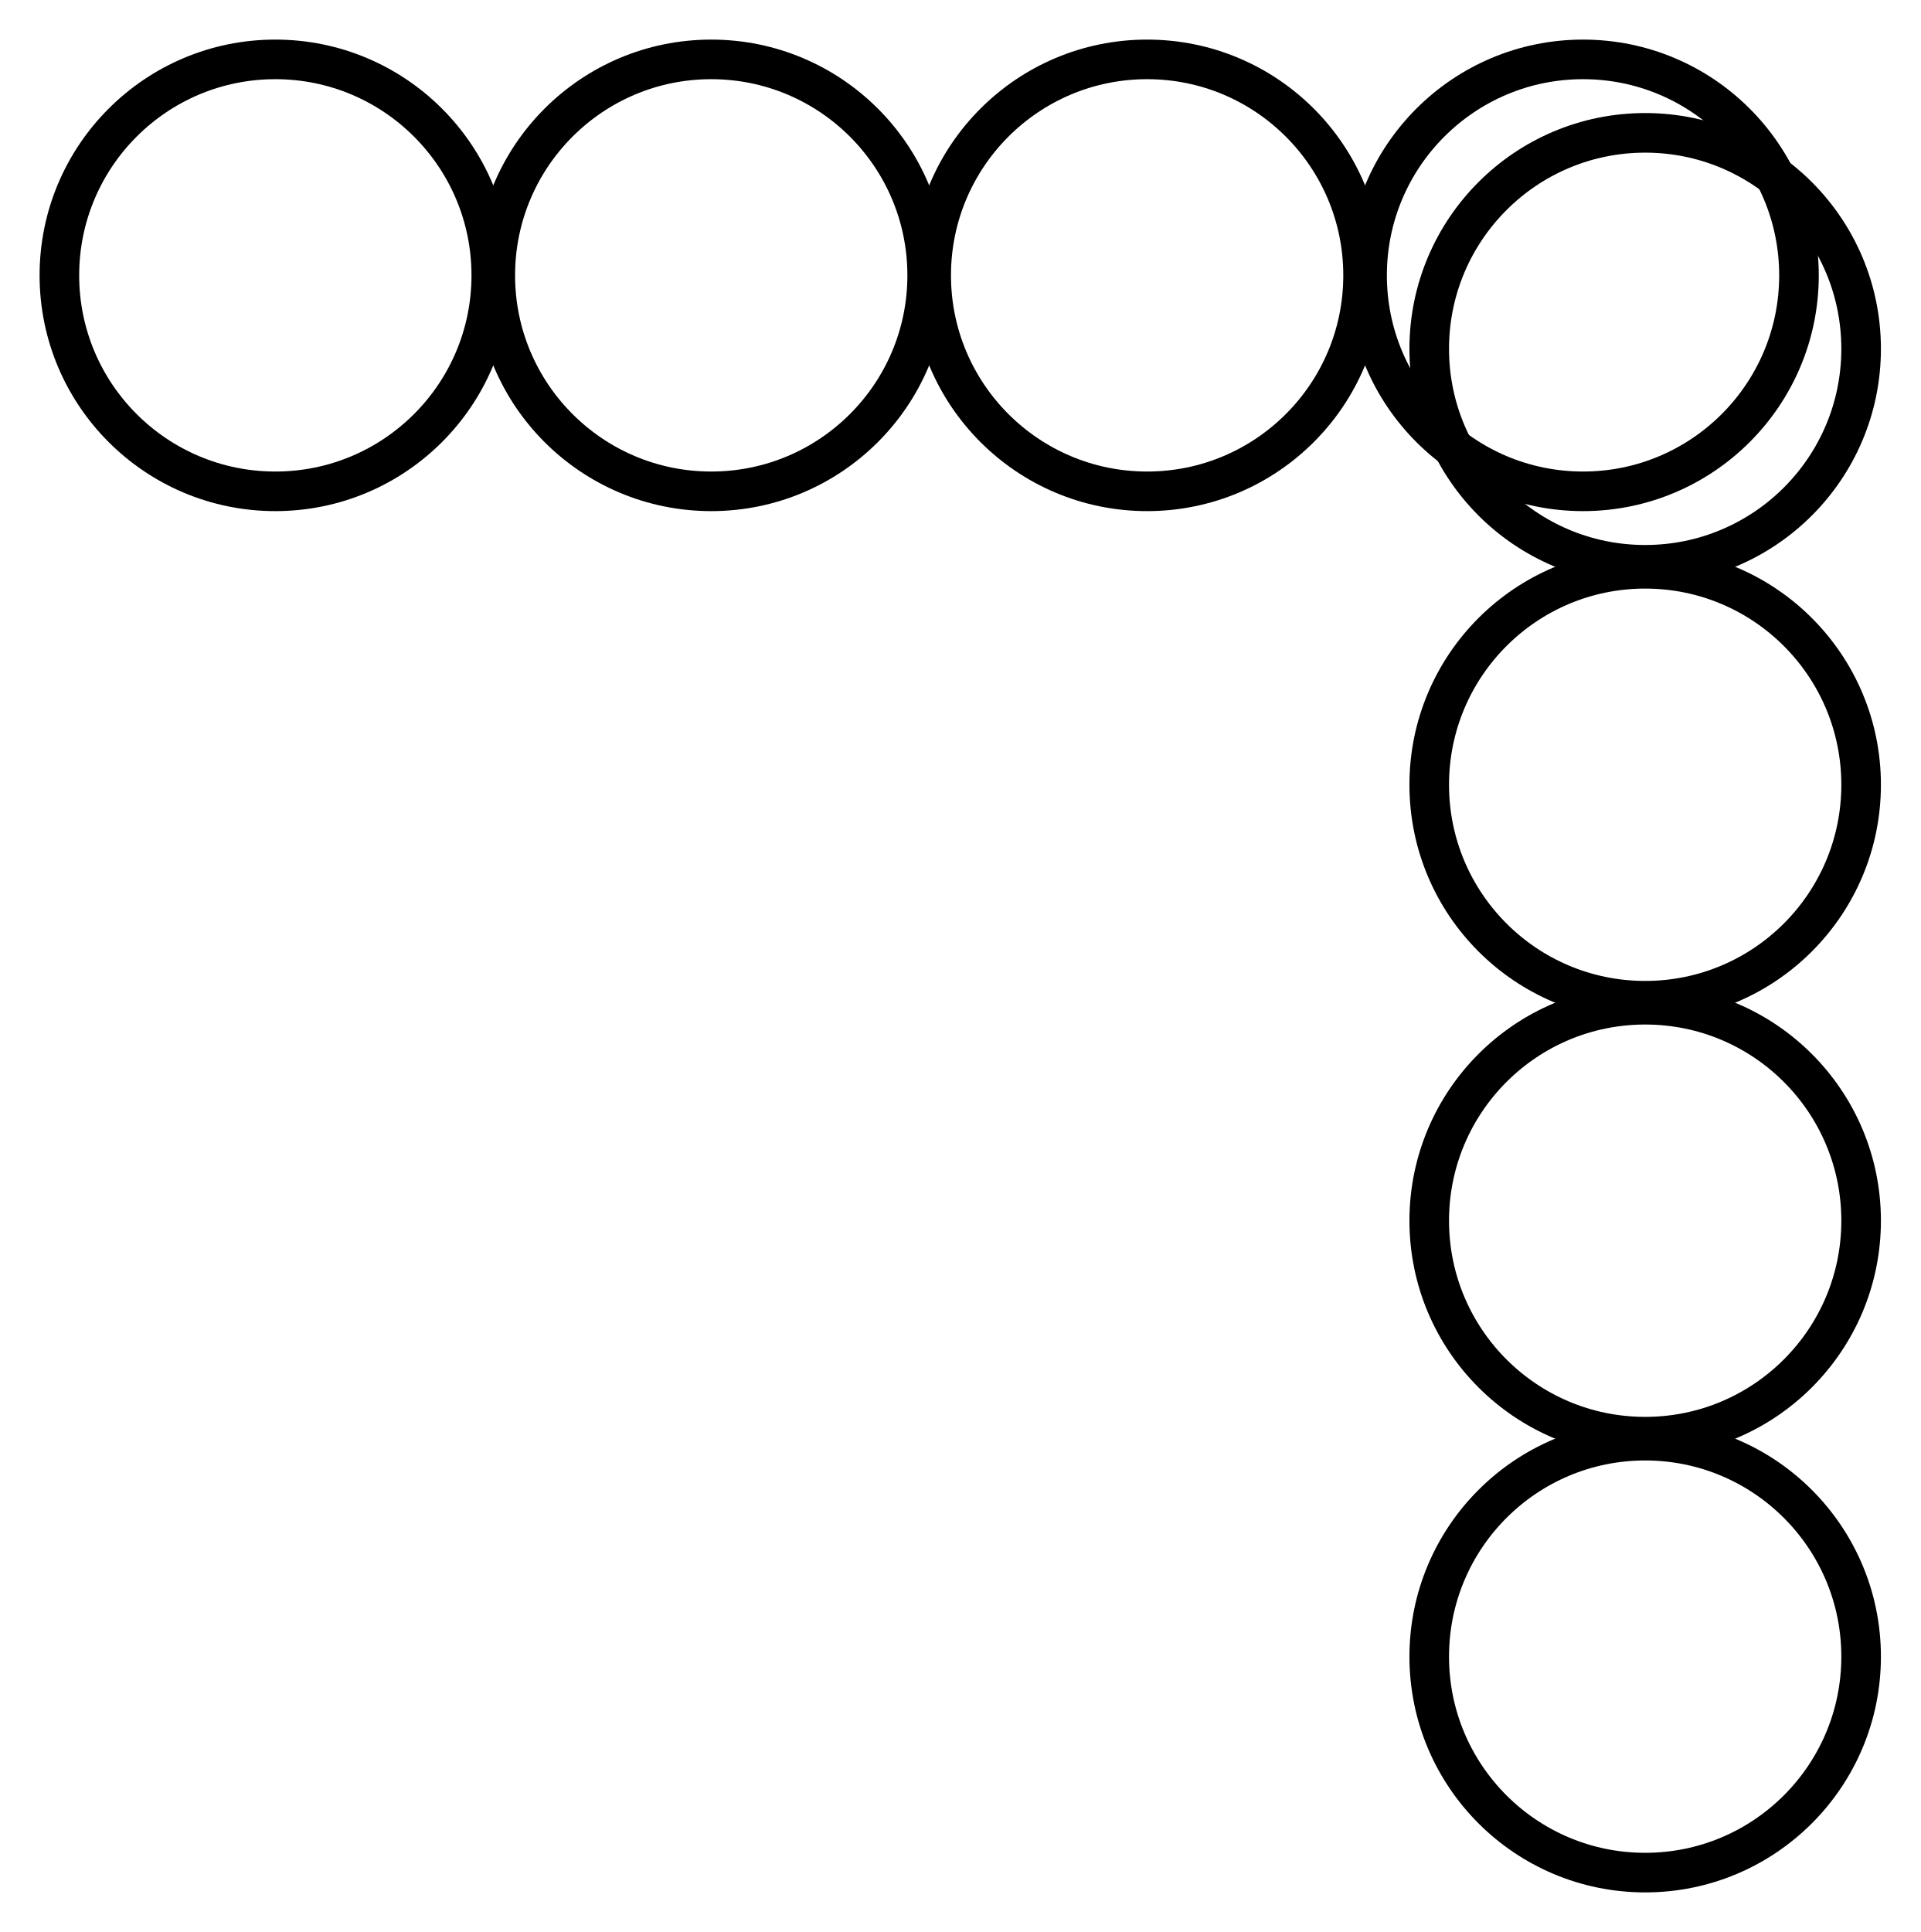
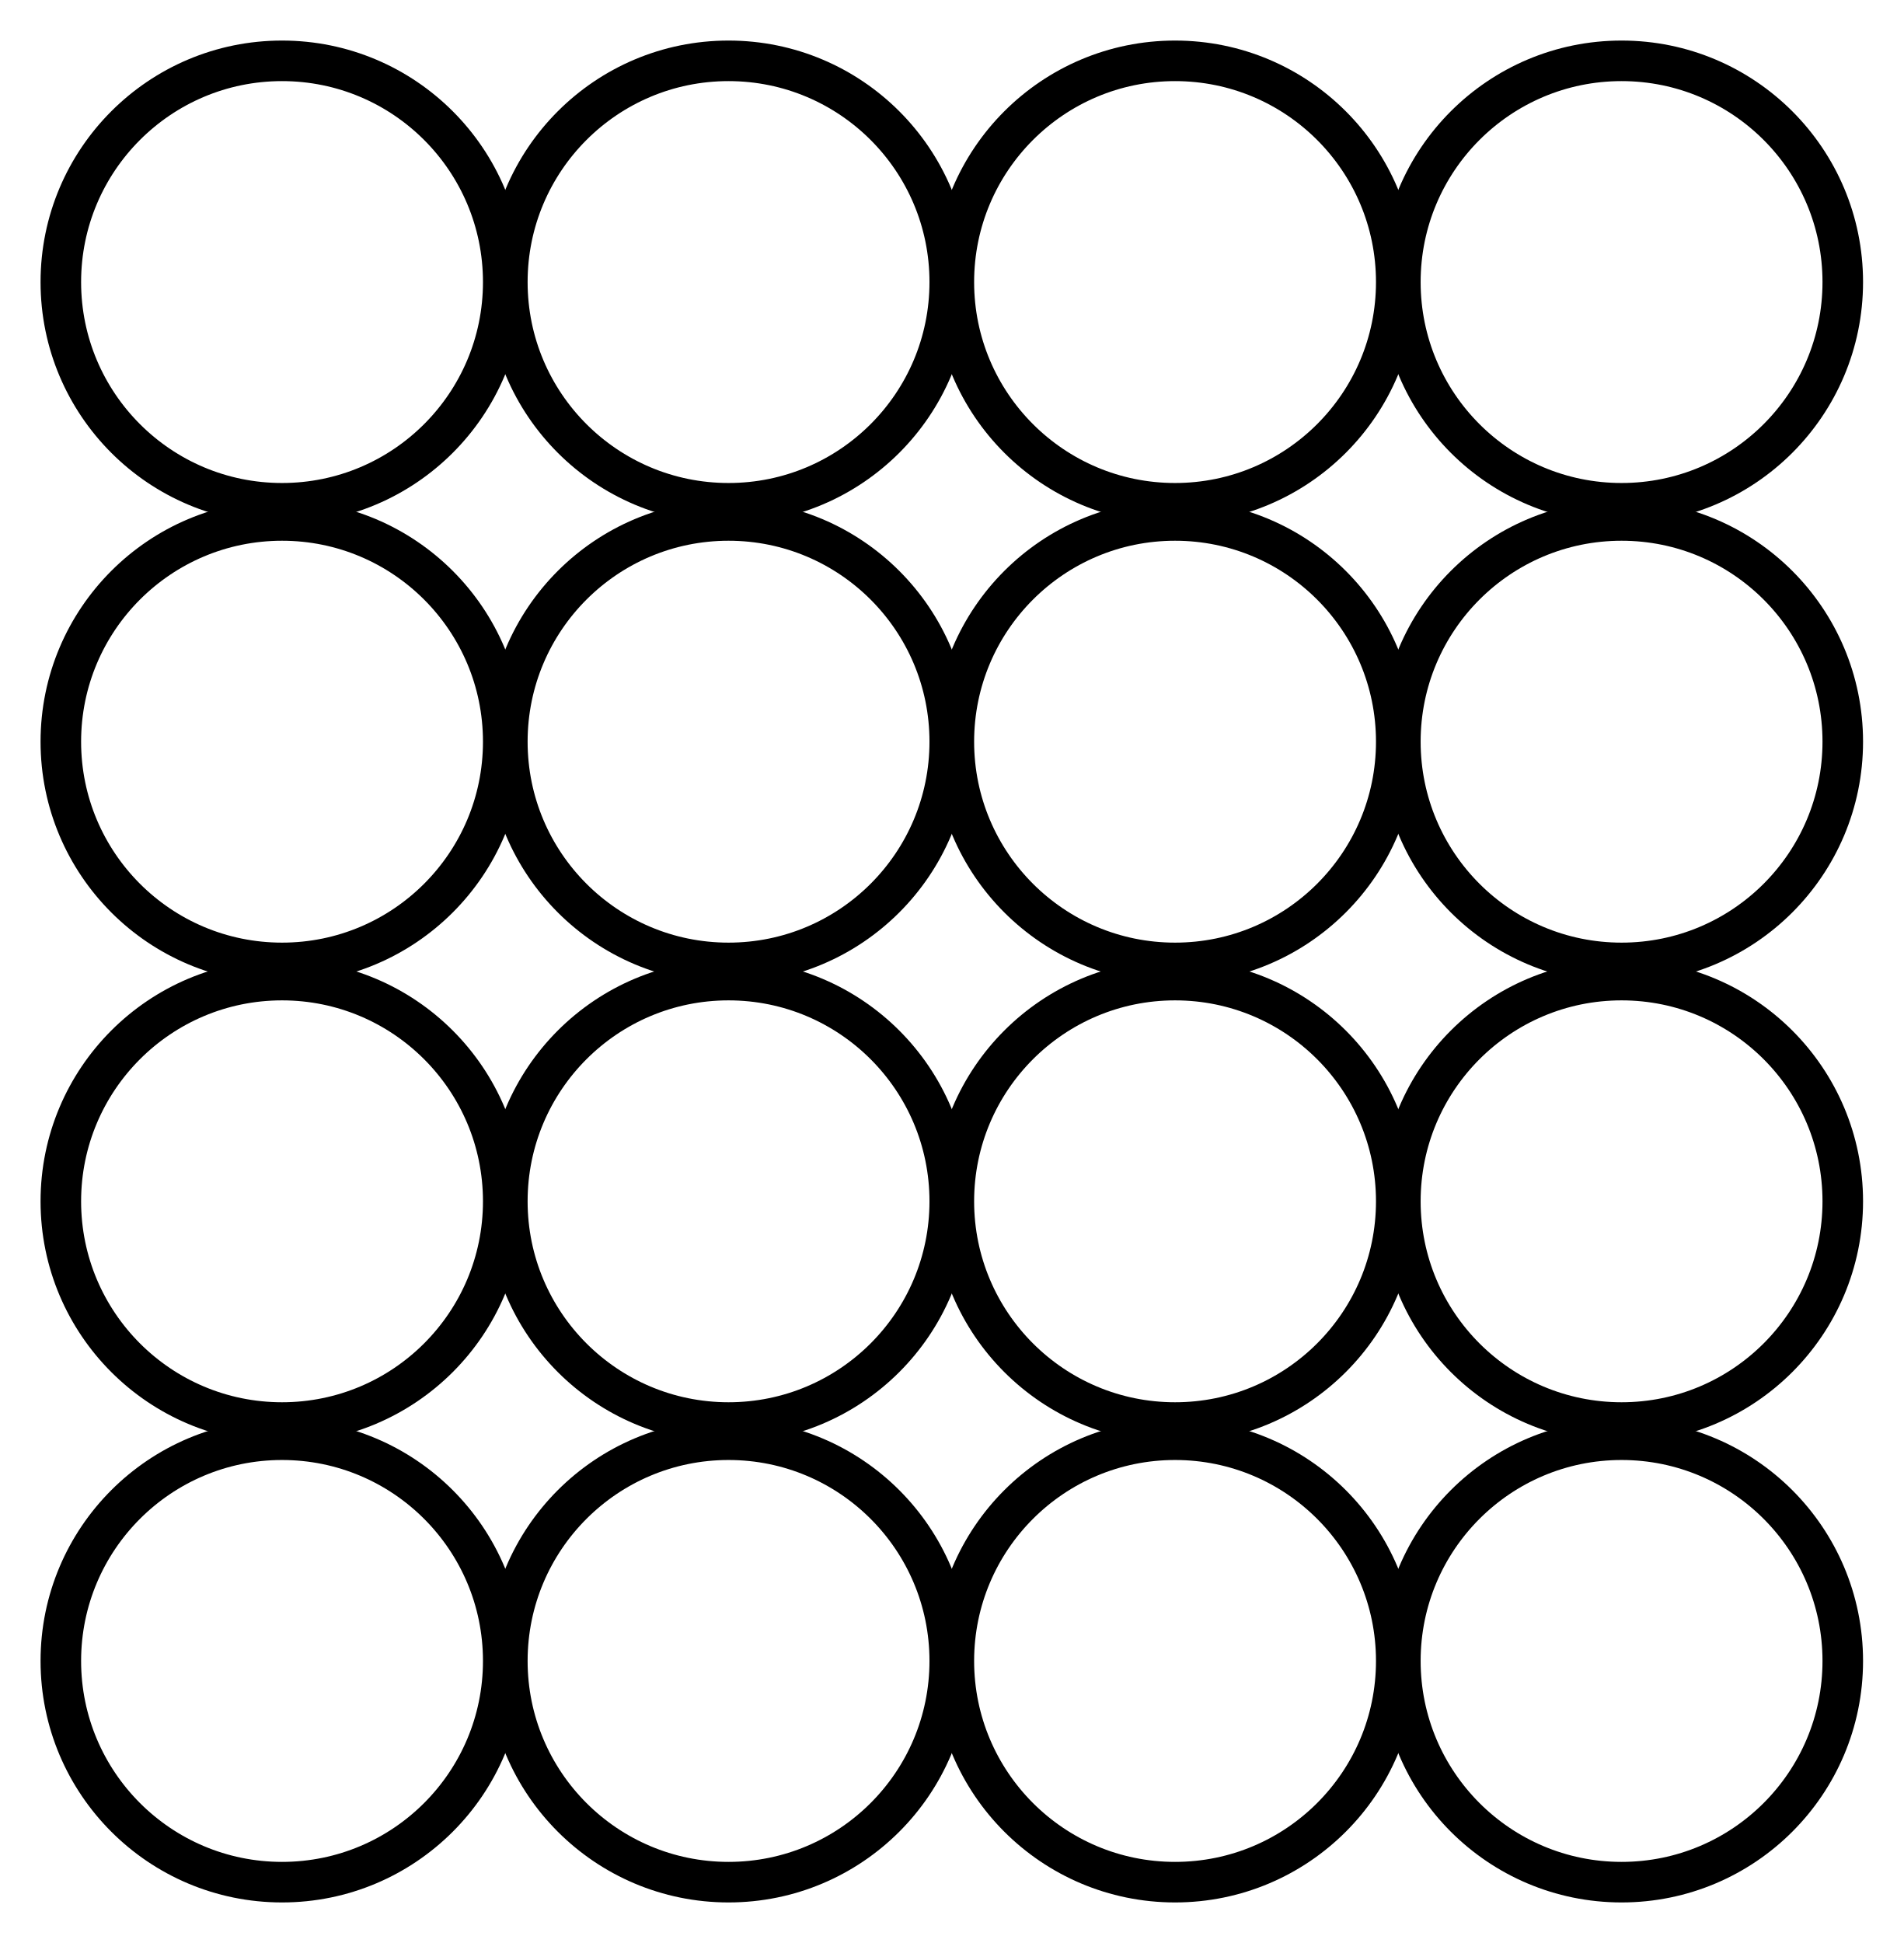
- <svg xmlns="http://www.w3.org/2000/svg" width="485.114" height="487.971" id="svg2" version="1.1">
+ <svg xmlns="http://www.w3.org/2000/svg" width="469.416" height="479.096" id="svg2" version="1.1">
  <defs id="defs4" />
-   <g id="layer1" transform="translate(821.5163,-196.8065)">
+   <g id="layer1" transform="translate(821.5163,-11.09221)">
    <text xml:space="preserve" style="font-style:normal;font-variant:normal;font-weight:bold;font-stretch:normal;line-height:0%;font-family:'Century Schoolbook L';-inkscape-font-specification:'Century Schoolbook L Bold';text-align:start;letter-spacing:0px;word-spacing:0px;writing-mode:lr-tb;text-anchor:start;fill:#c50000;fill-opacity:1;stroke:none" x="242.457" y="648.321" id="text3813">
      <tspan id="tspan3815" x="242.457" y="648.321" style="font-size:86px;line-height:1.25">M</tspan>
    </text>
-     <g id="g3761" transform="translate(-925.7143,-131.4286)">
+     <g id="g3761" transform="translate(-925.7143,-203.8096)">
      <circle id="path2985" style="fill:none;stroke:#000000;stroke-width:10;stroke-linecap:butt;stroke-linejoin:round;stroke-miterlimit:0;stroke-dasharray:none;stroke-dashoffset:0;stroke-opacity:1" cx="173.746" cy="397.783" r="54.548" />
      <circle transform="translate(110.1066)" style="fill:none;stroke:#000000;stroke-width:10;stroke-linecap:butt;stroke-linejoin:round;stroke-miterlimit:0;stroke-dasharray:none;stroke-dashoffset:0;stroke-opacity:1" id="path3755" cx="173.746" cy="397.783" r="54.548" />
      <circle id="path3757" style="fill:none;stroke:#000000;stroke-width:10;stroke-linecap:butt;stroke-linejoin:round;stroke-miterlimit:0;stroke-dasharray:none;stroke-dashoffset:0;stroke-opacity:1" transform="translate(220.2132)" cx="173.746" cy="397.783" r="54.548" />
      <circle transform="translate(330.3199)" style="fill:none;stroke:#000000;stroke-width:10;stroke-linecap:butt;stroke-linejoin:round;stroke-miterlimit:0;stroke-dasharray:none;stroke-dashoffset:0;stroke-opacity:1" id="path3759" cx="173.746" cy="397.783" r="54.548" />
    </g>
    <text xml:space="preserve" style="font-style:normal;font-variant:normal;font-weight:bold;font-stretch:normal;line-height:0%;font-family:'Century Schoolbook L';-inkscape-font-specification:'Century Schoolbook L Bold';text-align:start;letter-spacing:0px;word-spacing:0px;writing-mode:lr-tb;text-anchor:start;fill:#000000;fill-opacity:1;stroke:none" x="207.081" y="223.027" id="text3801">
      <tspan id="tspan3803" x="207.081" y="223.027" style="font-size:28.598px;line-height:1.25"> </tspan>
    </text>
    <text xml:space="preserve" style="font-style:normal;font-variant:normal;font-weight:bold;font-stretch:normal;line-height:0%;font-family:'Century Schoolbook L';-inkscape-font-specification:'Century Schoolbook L Bold';text-align:start;letter-spacing:0px;word-spacing:0px;writing-mode:lr-tb;text-anchor:start;fill:#c50000;fill-opacity:1;stroke:none" x="251.528" y="537.184" id="text3805">
      <tspan id="tspan3807" x="251.528" y="537.184" style="font-style:normal;font-variant:normal;font-weight:bold;font-stretch:normal;font-size:86px;line-height:125%;font-family:'Century Schoolbook L';-inkscape-font-specification:'Century Schoolbook L Bold';text-align:start;writing-mode:lr-tb;text-anchor:start;fill:#c50000;fill-opacity:1">D</tspan>
    </text>
    <text xml:space="preserve" style="font-style:normal;font-variant:normal;font-weight:bold;font-stretch:normal;line-height:0%;font-family:'Century Schoolbook L';-inkscape-font-specification:'Century Schoolbook L Bold';text-align:start;letter-spacing:0px;word-spacing:0px;writing-mode:lr-tb;text-anchor:start;fill:#c50000;fill-opacity:1;stroke:none" x="373.756" y="537.144" id="text3809">
      <tspan id="tspan3811" x="373.756" y="537.144" style="font-size:86px;line-height:1.25">I</tspan>
    </text>
    <text xml:space="preserve" style="font-style:normal;font-variant:normal;font-weight:bold;font-stretch:normal;line-height:0%;font-family:'Century Schoolbook L';-inkscape-font-specification:'Century Schoolbook L Bold';text-align:start;letter-spacing:0px;word-spacing:0px;writing-mode:lr-tb;text-anchor:start;fill:#c50000;fill-opacity:1;stroke:none" x="361.002" y="645.536" id="text3817">
      <tspan id="tspan3819" x="361.002" y="645.536" style="font-size:86px;line-height:1.25">A</tspan>
    </text>
-     <g transform="rotate(90,-59.66527,51.4976)" id="g856">
-       <circle r="54.548" cy="397.783" cx="173.746" style="fill:none;stroke:#000000;stroke-width:10;stroke-linecap:butt;stroke-linejoin:round;stroke-miterlimit:0;stroke-dasharray:none;stroke-dashoffset:0;stroke-opacity:1" id="circle848" />
-       <circle r="54.548" cy="397.783" cx="173.746" id="circle850" style="fill:none;stroke:#000000;stroke-width:10;stroke-linecap:butt;stroke-linejoin:round;stroke-miterlimit:0;stroke-dasharray:none;stroke-dashoffset:0;stroke-opacity:1" transform="translate(110.1066)" />
-       <circle r="54.548" cy="397.783" cx="173.746" transform="translate(220.2132)" style="fill:none;stroke:#000000;stroke-width:10;stroke-linecap:butt;stroke-linejoin:round;stroke-miterlimit:0;stroke-dasharray:none;stroke-dashoffset:0;stroke-opacity:1" id="circle852" />
-       <circle r="54.548" cy="397.783" cx="173.746" id="circle854" style="fill:none;stroke:#000000;stroke-width:10;stroke-linecap:butt;stroke-linejoin:round;stroke-miterlimit:0;stroke-dasharray:none;stroke-dashoffset:0;stroke-opacity:1" transform="translate(330.3199)" />
+     <g transform="translate(-925.7143,-90.47622)" id="g853">
+       <circle r="54.548" cy="397.783" cx="173.746" style="fill:none;stroke:#000000;stroke-width:10;stroke-linecap:butt;stroke-linejoin:round;stroke-miterlimit:0;stroke-dasharray:none;stroke-dashoffset:0;stroke-opacity:1" id="circle845" />
+       <circle r="54.548" cy="397.783" cx="173.746" id="circle847" style="fill:none;stroke:#000000;stroke-width:10;stroke-linecap:butt;stroke-linejoin:round;stroke-miterlimit:0;stroke-dasharray:none;stroke-dashoffset:0;stroke-opacity:1" transform="translate(110.1066)" />
+       <circle r="54.548" cy="397.783" cx="173.746" transform="translate(220.2132)" style="fill:none;stroke:#000000;stroke-width:10;stroke-linecap:butt;stroke-linejoin:round;stroke-miterlimit:0;stroke-dasharray:none;stroke-dashoffset:0;stroke-opacity:1" id="circle849" />
+       <circle r="54.548" cy="397.783" cx="173.746" id="circle851" style="fill:none;stroke:#000000;stroke-width:10;stroke-linecap:butt;stroke-linejoin:round;stroke-miterlimit:0;stroke-dasharray:none;stroke-dashoffset:0;stroke-opacity:1" transform="translate(330.3199)" />
+     </g>
+     <g id="g863" transform="translate(-925.7143,22.85712)">
+       <circle id="circle855" style="fill:none;stroke:#000000;stroke-width:10;stroke-linecap:butt;stroke-linejoin:round;stroke-miterlimit:0;stroke-dasharray:none;stroke-dashoffset:0;stroke-opacity:1" cx="173.746" cy="397.783" r="54.548" />
+       <circle transform="translate(110.1066)" style="fill:none;stroke:#000000;stroke-width:10;stroke-linecap:butt;stroke-linejoin:round;stroke-miterlimit:0;stroke-dasharray:none;stroke-dashoffset:0;stroke-opacity:1" id="circle857" cx="173.746" cy="397.783" r="54.548" />
+       <circle id="circle859" style="fill:none;stroke:#000000;stroke-width:10;stroke-linecap:butt;stroke-linejoin:round;stroke-miterlimit:0;stroke-dasharray:none;stroke-dashoffset:0;stroke-opacity:1" transform="translate(220.2132)" cx="173.746" cy="397.783" r="54.548" />
+       <circle transform="translate(330.3199)" style="fill:none;stroke:#000000;stroke-width:10;stroke-linecap:butt;stroke-linejoin:round;stroke-miterlimit:0;stroke-dasharray:none;stroke-dashoffset:0;stroke-opacity:1" id="circle861" cx="173.746" cy="397.783" r="54.548" />
+     </g>
+     <g transform="translate(-925.7143,-317.1429)" id="g873">
+       <circle r="54.548" cy="397.783" cx="173.746" style="fill:none;stroke:#000000;stroke-width:10;stroke-linecap:butt;stroke-linejoin:round;stroke-miterlimit:0;stroke-dasharray:none;stroke-dashoffset:0;stroke-opacity:1" id="circle865" />
+       <circle r="54.548" cy="397.783" cx="173.746" id="circle867" style="fill:none;stroke:#000000;stroke-width:10;stroke-linecap:butt;stroke-linejoin:round;stroke-miterlimit:0;stroke-dasharray:none;stroke-dashoffset:0;stroke-opacity:1" transform="translate(110.1066)" />
+       <circle r="54.548" cy="397.783" cx="173.746" transform="translate(220.2132)" style="fill:none;stroke:#000000;stroke-width:10;stroke-linecap:butt;stroke-linejoin:round;stroke-miterlimit:0;stroke-dasharray:none;stroke-dashoffset:0;stroke-opacity:1" id="circle869" />
+       <circle r="54.548" cy="397.783" cx="173.746" id="circle871" style="fill:none;stroke:#000000;stroke-width:10;stroke-linecap:butt;stroke-linejoin:round;stroke-miterlimit:0;stroke-dasharray:none;stroke-dashoffset:0;stroke-opacity:1" transform="translate(330.3199)" />
    </g>
  </g>
</svg>
